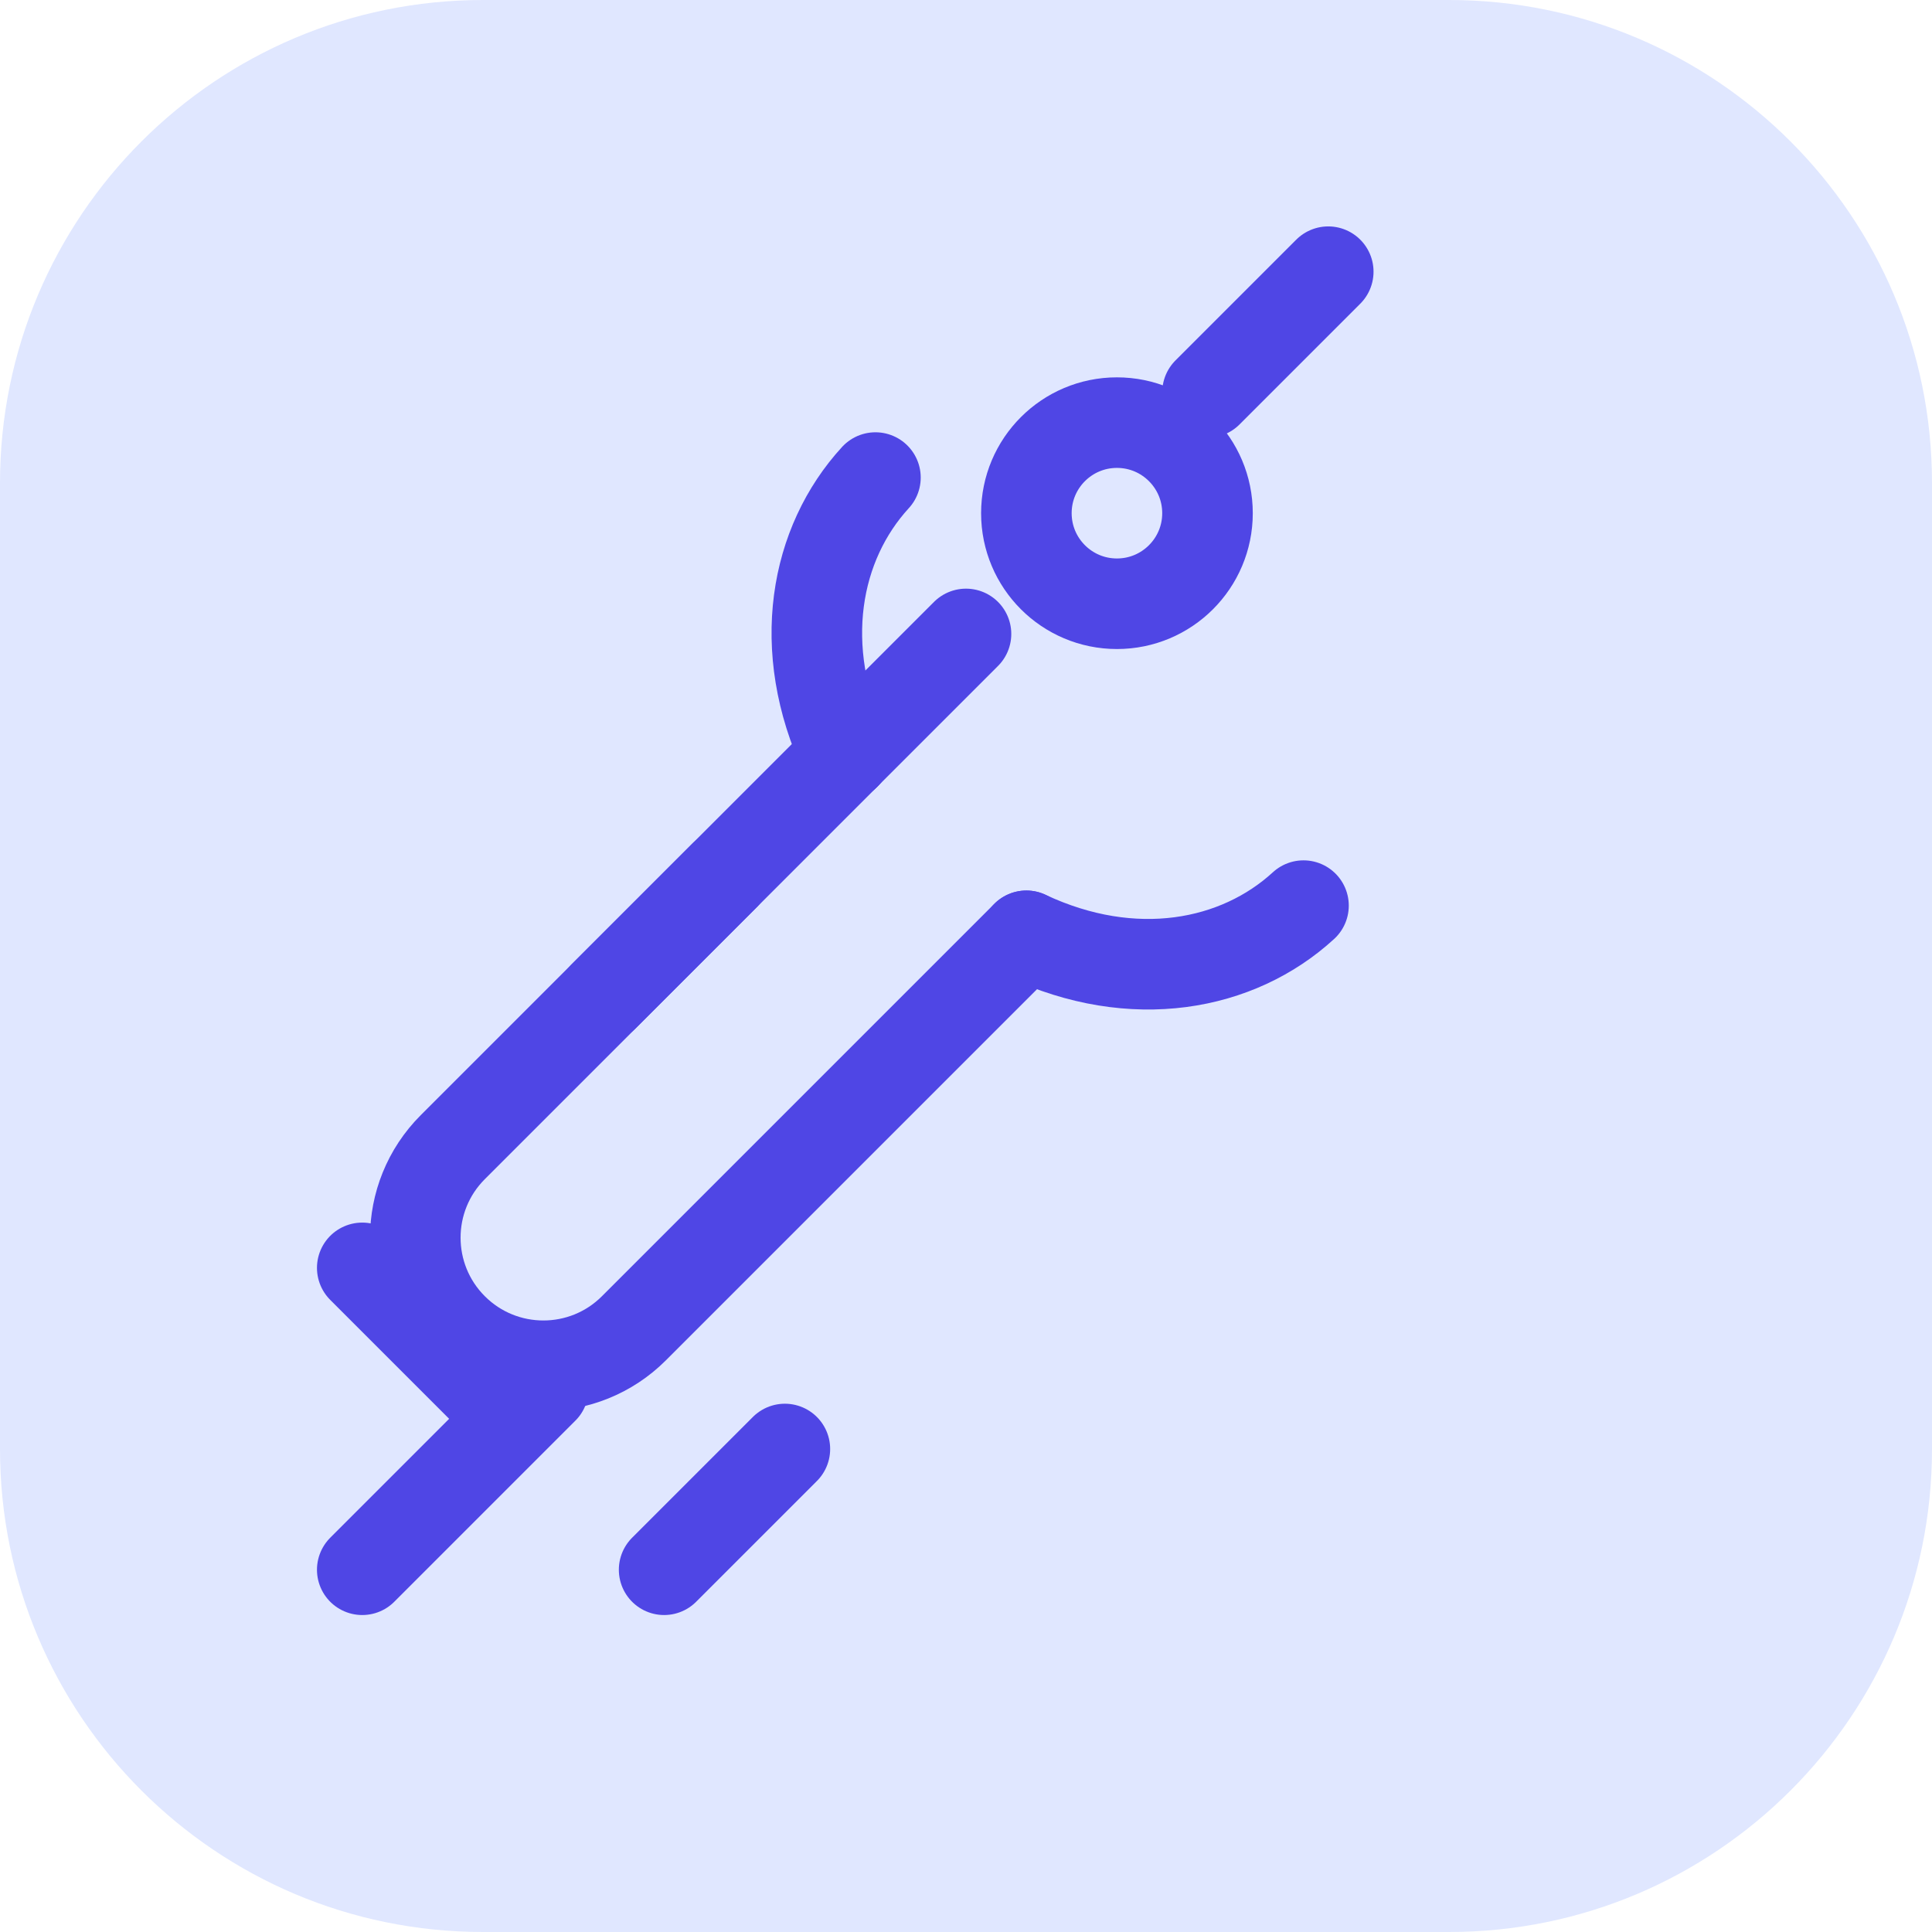
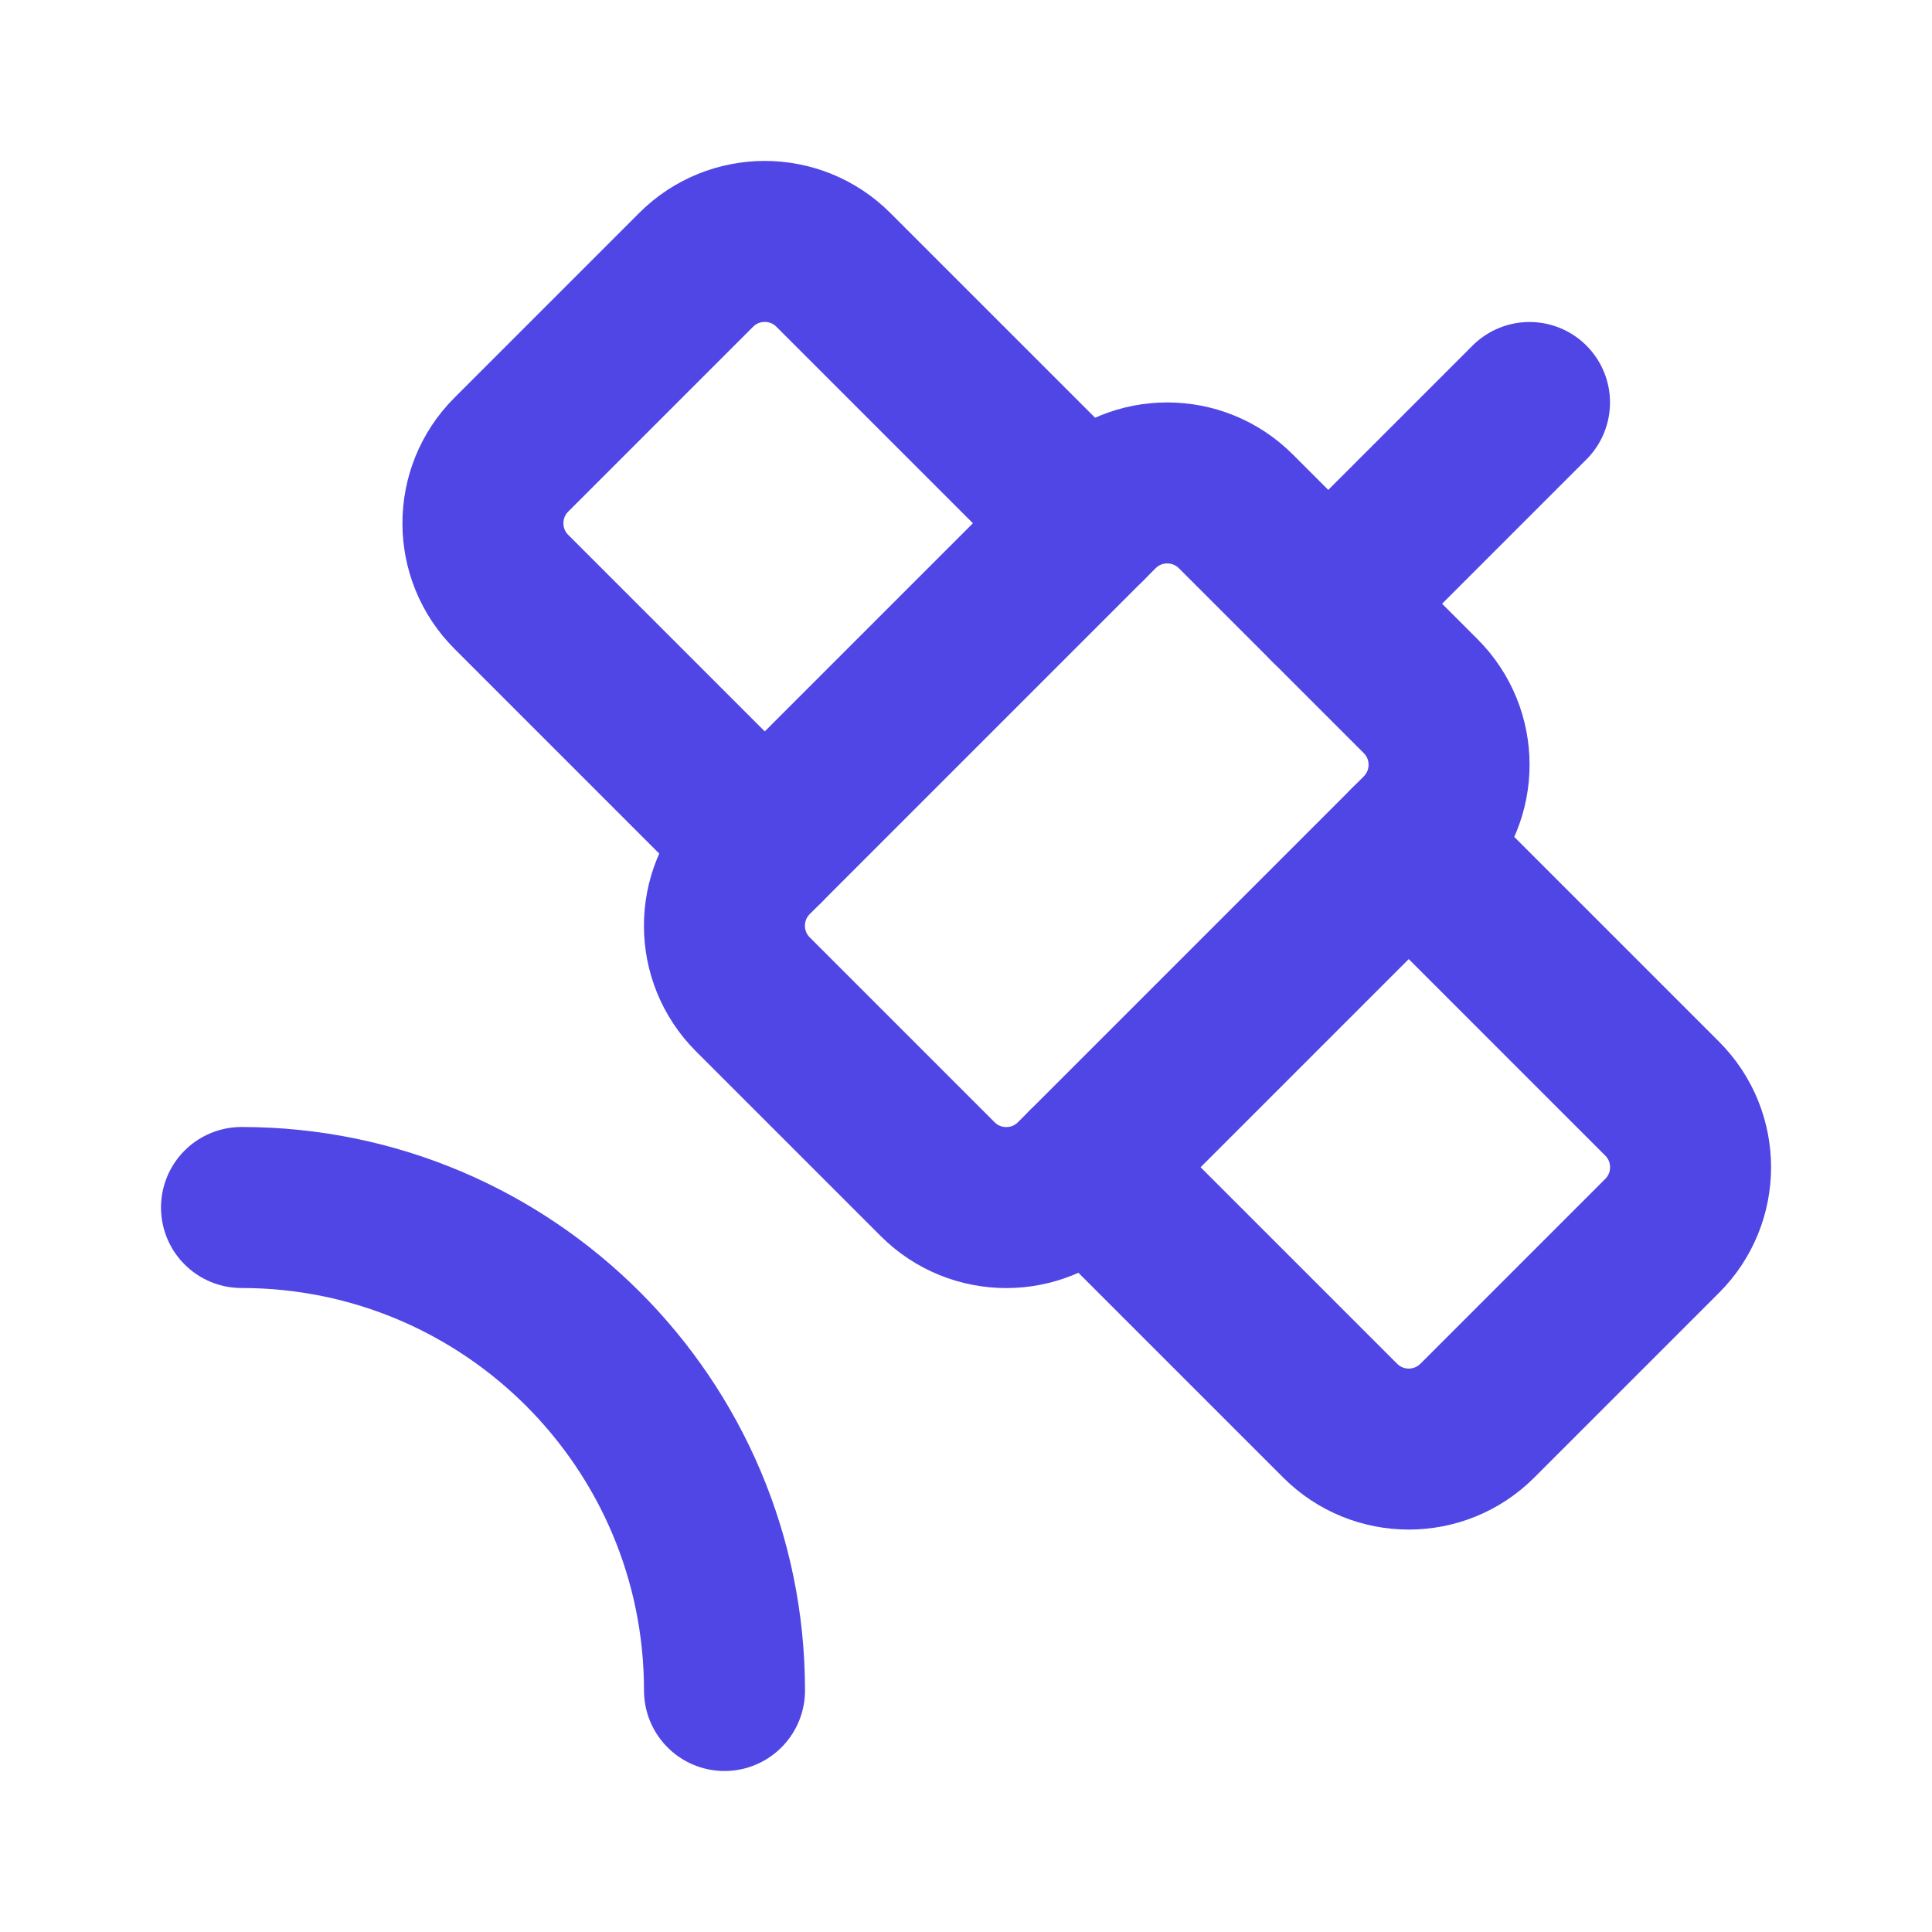
- <svg xmlns="http://www.w3.org/2000/svg" width="32" height="32" viewBox="0 0 32 32" fill="none">
-   <rect width="32" height="32" rx="8" fill="#E0E7FF" />
-   <g transform="translate(4 4)" stroke="#4F46E5" stroke-width="1.5" stroke-linecap="round" stroke-linejoin="round" fill="none">
-     <path d="M13 4.5a1.5 1.5 0 1 0 3 0 1.5 1.5 0 0 0-3 0" />
-     <path d="m12 6.5-2 2" />
-     <path d="m16 2.5 2-2" />
-     <path d="m8 10.5-2 2" />
-     <path d="M10 8.5 3.5 15a2.1 2.1 0 0 0 3 3l6.5-6.5" />
-     <path d="M10 8.5c-.83-1.77-.5-3.5.5-4.59" />
-     <path d="M13 11.5c1.77.83 3.5.5 4.59-.5" />
-     <path d="m2 22 3-3" />
-     <path d="m7 22 2-2" />
-     <path d="m2 17 2 2" />
-   </g>
+ <svg xmlns="http://www.w3.org/2000/svg" width="24" height="24" viewBox="0 0 24 24" fill="none" stroke="#4F46E5" stroke-width="2" stroke-linecap="round" stroke-linejoin="round">
+   <path d="m13.5 6.5-3.148-3.148a1.205 1.205 0 0 0-1.704 0L6.352 5.648a1.205 1.205 0 0 0 0 1.704L9.5 10.5" />
+   <path d="M16.5 7.5 19 5" />
+   <path d="m17.5 10.5 3.148 3.148a1.205 1.205 0 0 1 0 1.704l-2.296 2.296a1.205 1.205 0 0 1-1.704 0L13.5 14.5" />
+   <path d="M9 21a6 6 0 0 0-6-6" />
+   <path d="M9.352 10.648a1.205 1.205 0 0 0 0 1.704l2.296 2.296a1.205 1.205 0 0 0 1.704 0l4.296-4.296a1.205 1.205 0 0 0 0-1.704l-2.296-2.296a1.205 1.205 0 0 0-1.704 0z" />
</svg>
